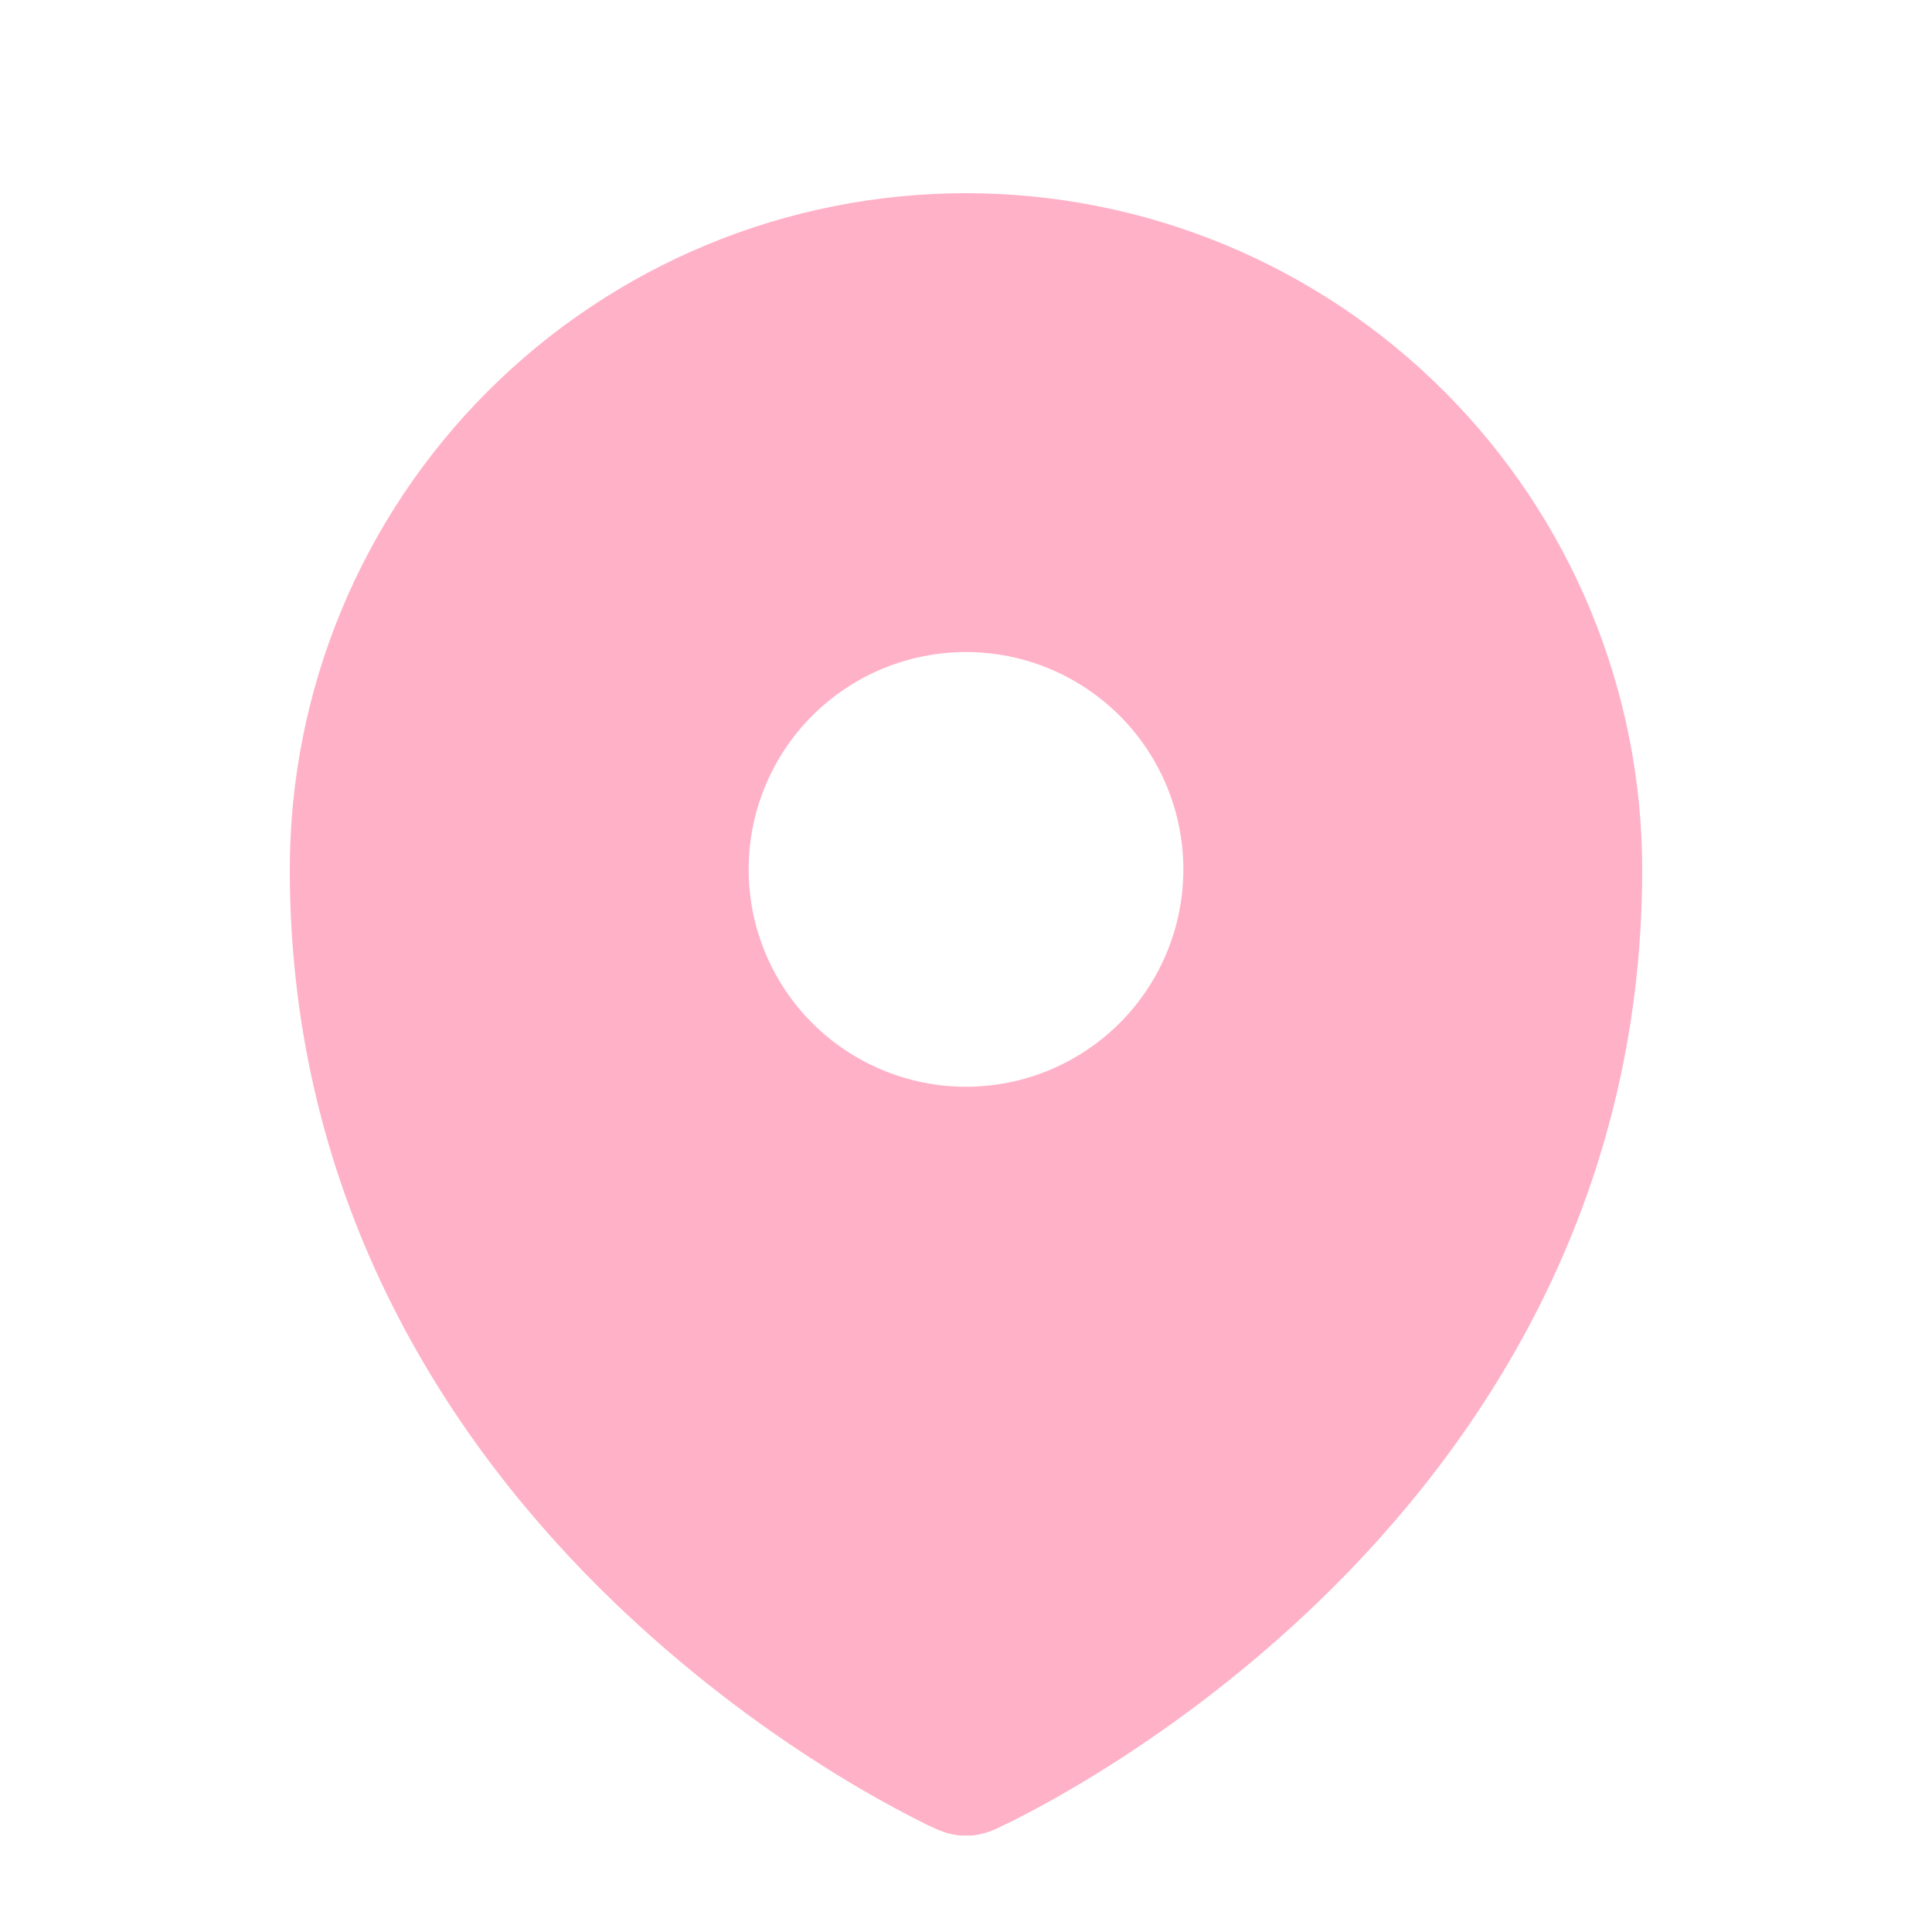
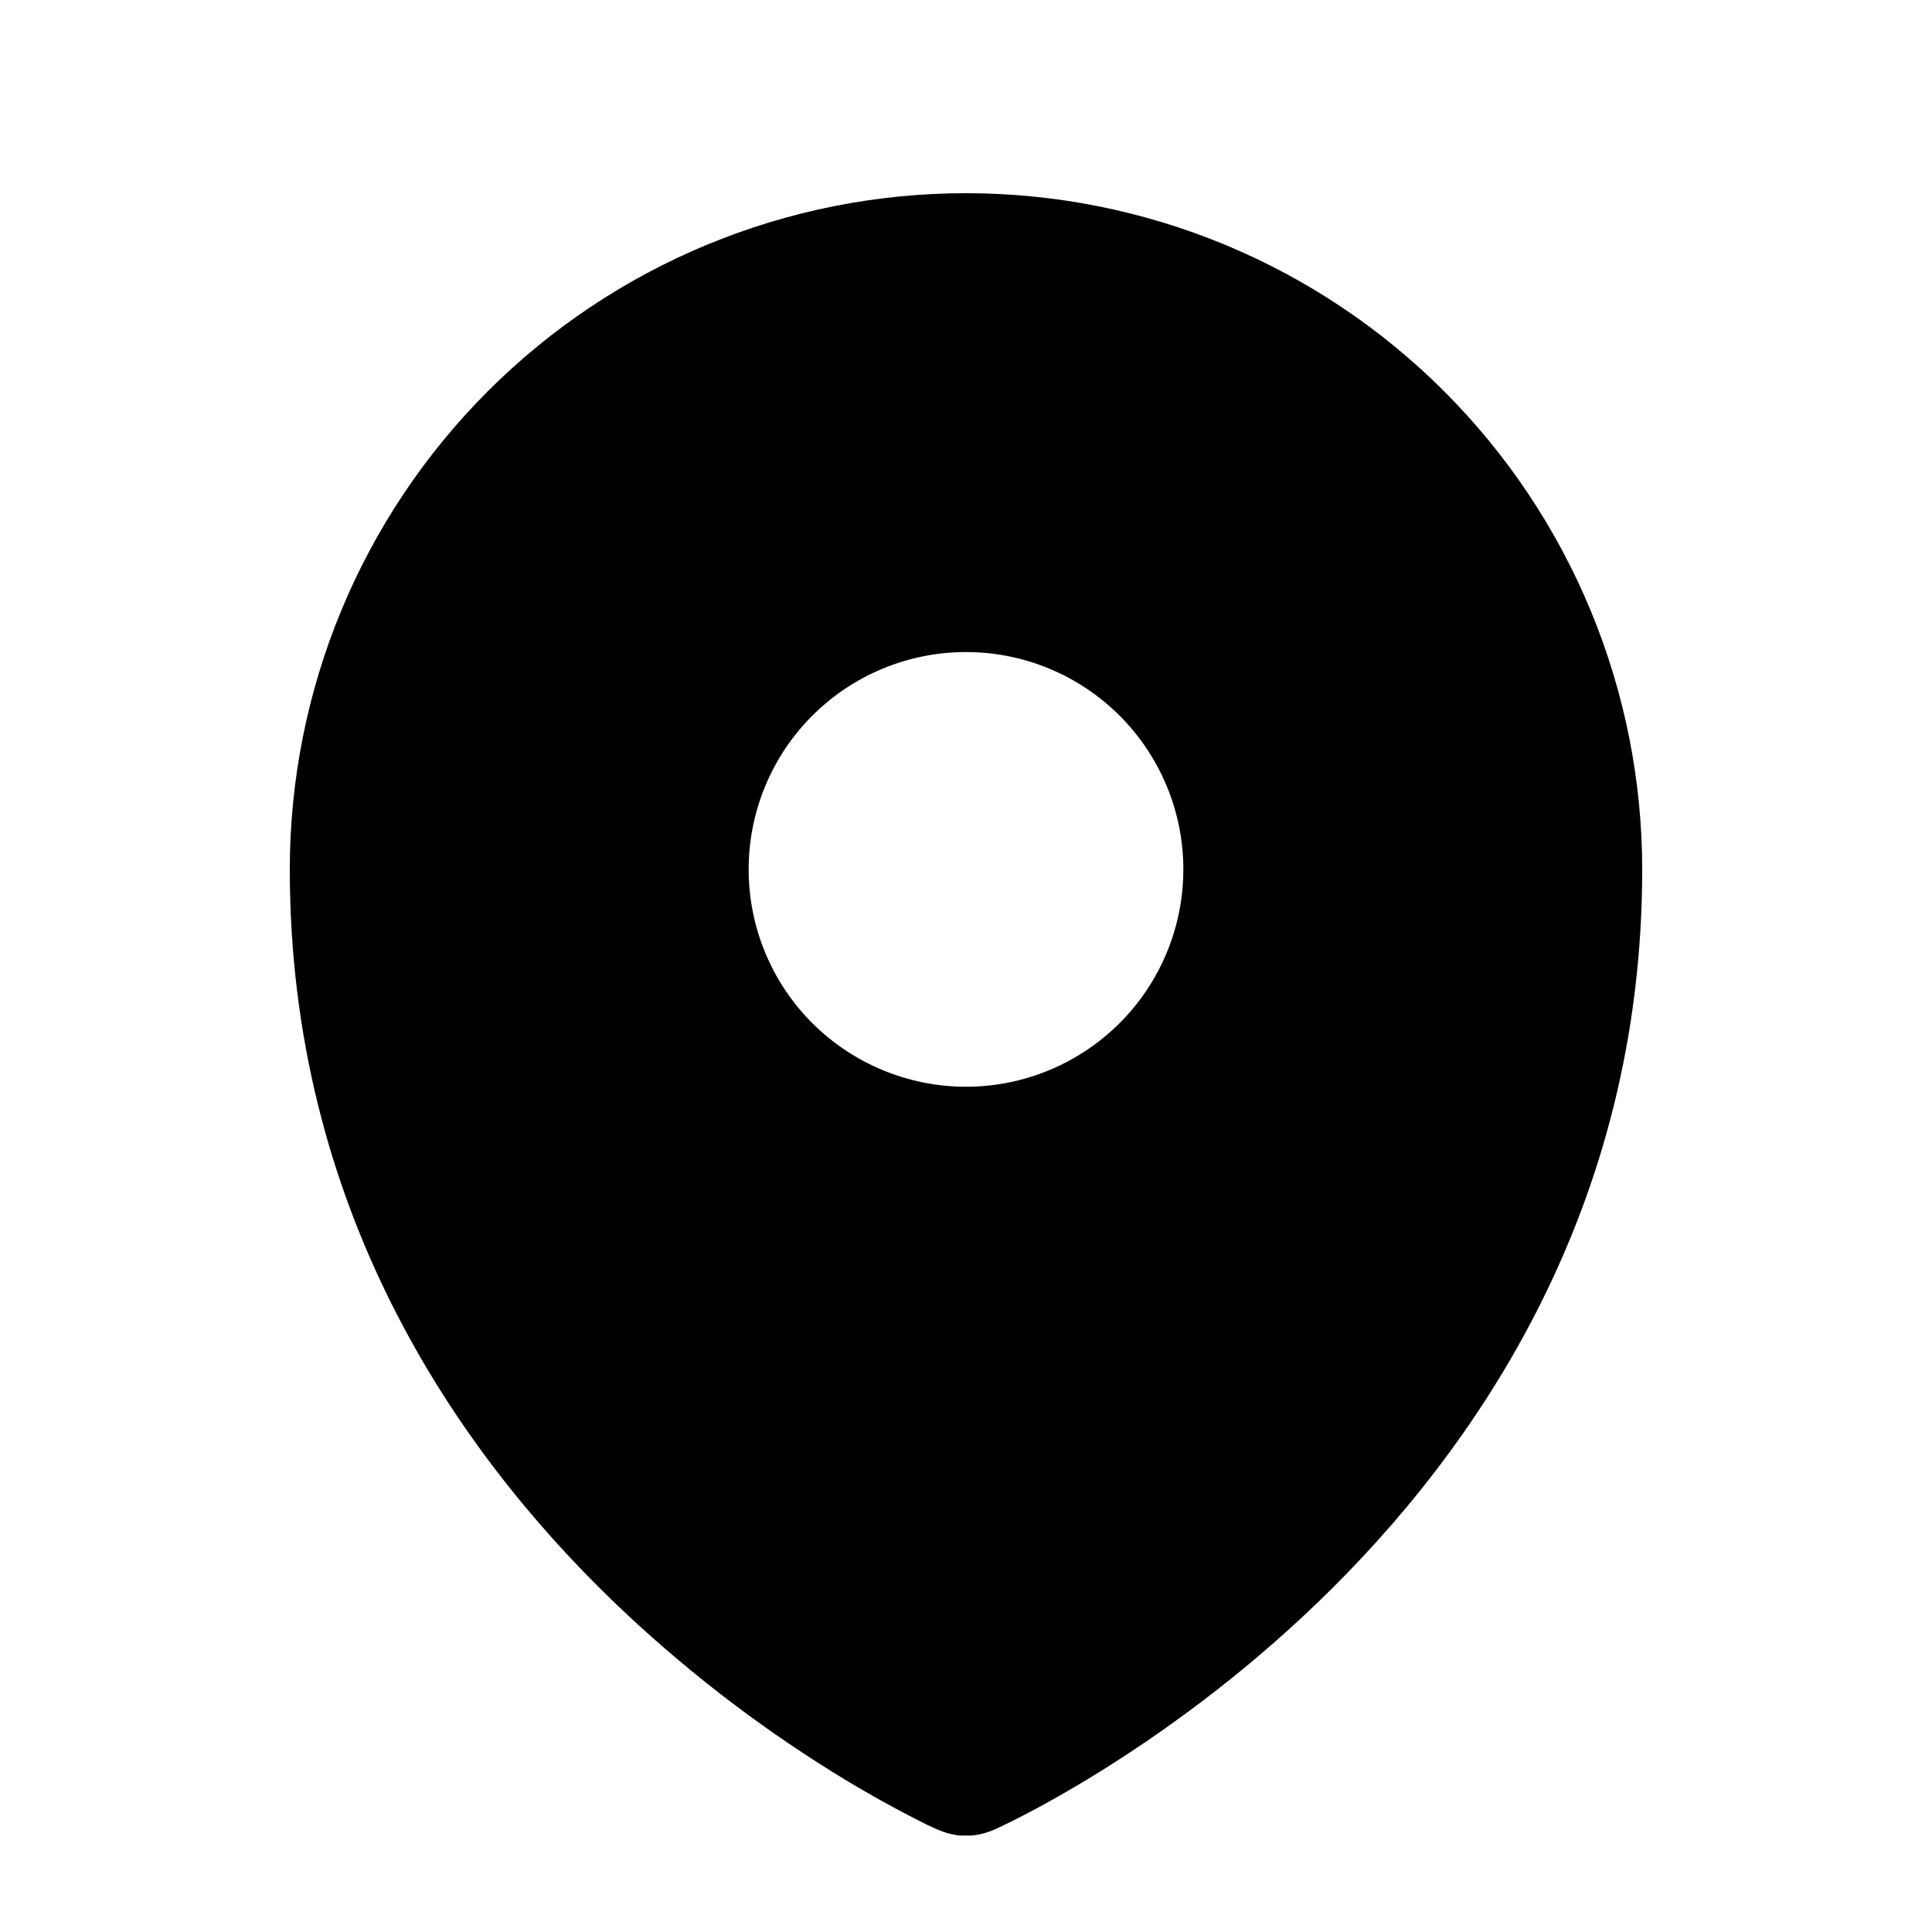
- <svg xmlns="http://www.w3.org/2000/svg" width="24" height="24" viewBox="0 0 24 24" fill="none">
-   <path fill-rule="evenodd" clip-rule="evenodd" d="M11.628 22.72L11.631 22.721C11.868 22.824 12 22.8 12 22.8C12 22.8 12.132 22.824 12.369 22.721L12.372 22.72L12.379 22.716L12.4 22.706C12.514 22.653 12.627 22.597 12.738 22.538C12.961 22.423 13.273 22.25 13.646 22.019C14.39 21.558 15.38 20.86 16.375 19.901C18.362 17.985 20.4 14.992 20.4 10.8C20.4 9.697 20.182 8.604 19.76 7.585C19.338 6.566 18.719 5.64 17.939 4.86C17.159 4.08 16.233 3.461 15.214 3.039C14.195 2.617 13.103 2.4 12 2.4C10.896 2.4 9.804 2.617 8.785 3.039C7.766 3.461 6.84 4.08 6.06 4.86C5.28 5.64 4.661 6.566 4.239 7.585C3.817 8.604 3.6 9.697 3.6 10.8C3.6 14.99 5.637 17.985 7.626 19.901C8.458 20.7 9.372 21.41 10.353 22.019C10.733 22.255 11.124 22.473 11.524 22.672L11.599 22.706L11.62 22.716L11.628 22.72ZM12 13.5C12.716 13.5 13.402 13.215 13.909 12.709C14.415 12.203 14.7 11.516 14.7 10.8C14.7 10.084 14.415 9.397 13.909 8.891C13.402 8.384 12.716 8.1 12 8.1C11.284 8.1 10.597 8.384 10.09 8.891C9.584 9.397 9.3 10.084 9.3 10.8C9.3 11.516 9.584 12.203 10.09 12.709C10.597 13.215 11.284 13.5 12 13.5Z" fill="#FFB1C8" />
+ <svg xmlns="http://www.w3.org/2000/svg" viewBox="0 0 24 24" fill="none">
+   <path fill-rule="evenodd" clip-rule="evenodd" d="M11.628 22.72L11.631 22.721C11.868 22.824 12 22.8 12 22.8C12 22.8 12.132 22.824 12.369 22.721L12.372 22.72L12.379 22.716L12.4 22.706C12.514 22.653 12.627 22.597 12.738 22.538C12.961 22.423 13.273 22.25 13.646 22.019C14.39 21.558 15.38 20.86 16.375 19.901C18.362 17.985 20.4 14.992 20.4 10.8C20.4 9.697 20.182 8.604 19.76 7.585C19.338 6.566 18.719 5.64 17.939 4.86C17.159 4.08 16.233 3.461 15.214 3.039C14.195 2.617 13.103 2.4 12 2.4C10.896 2.4 9.804 2.617 8.785 3.039C7.766 3.461 6.84 4.08 6.06 4.86C5.28 5.64 4.661 6.566 4.239 7.585C3.817 8.604 3.6 9.697 3.6 10.8C3.6 14.99 5.637 17.985 7.626 19.901C8.458 20.7 9.372 21.41 10.353 22.019C10.733 22.255 11.124 22.473 11.524 22.672L11.599 22.706L11.62 22.716L11.628 22.72ZM12 13.5C12.716 13.5 13.402 13.215 13.909 12.709C14.415 12.203 14.7 11.516 14.7 10.8C14.7 10.084 14.415 9.397 13.909 8.891C13.402 8.384 12.716 8.1 12 8.1C11.284 8.1 10.597 8.384 10.09 8.891C9.584 9.397 9.3 10.084 9.3 10.8C9.3 11.516 9.584 12.203 10.09 12.709C10.597 13.215 11.284 13.5 12 13.5Z" fill="currentColor" />
</svg>
